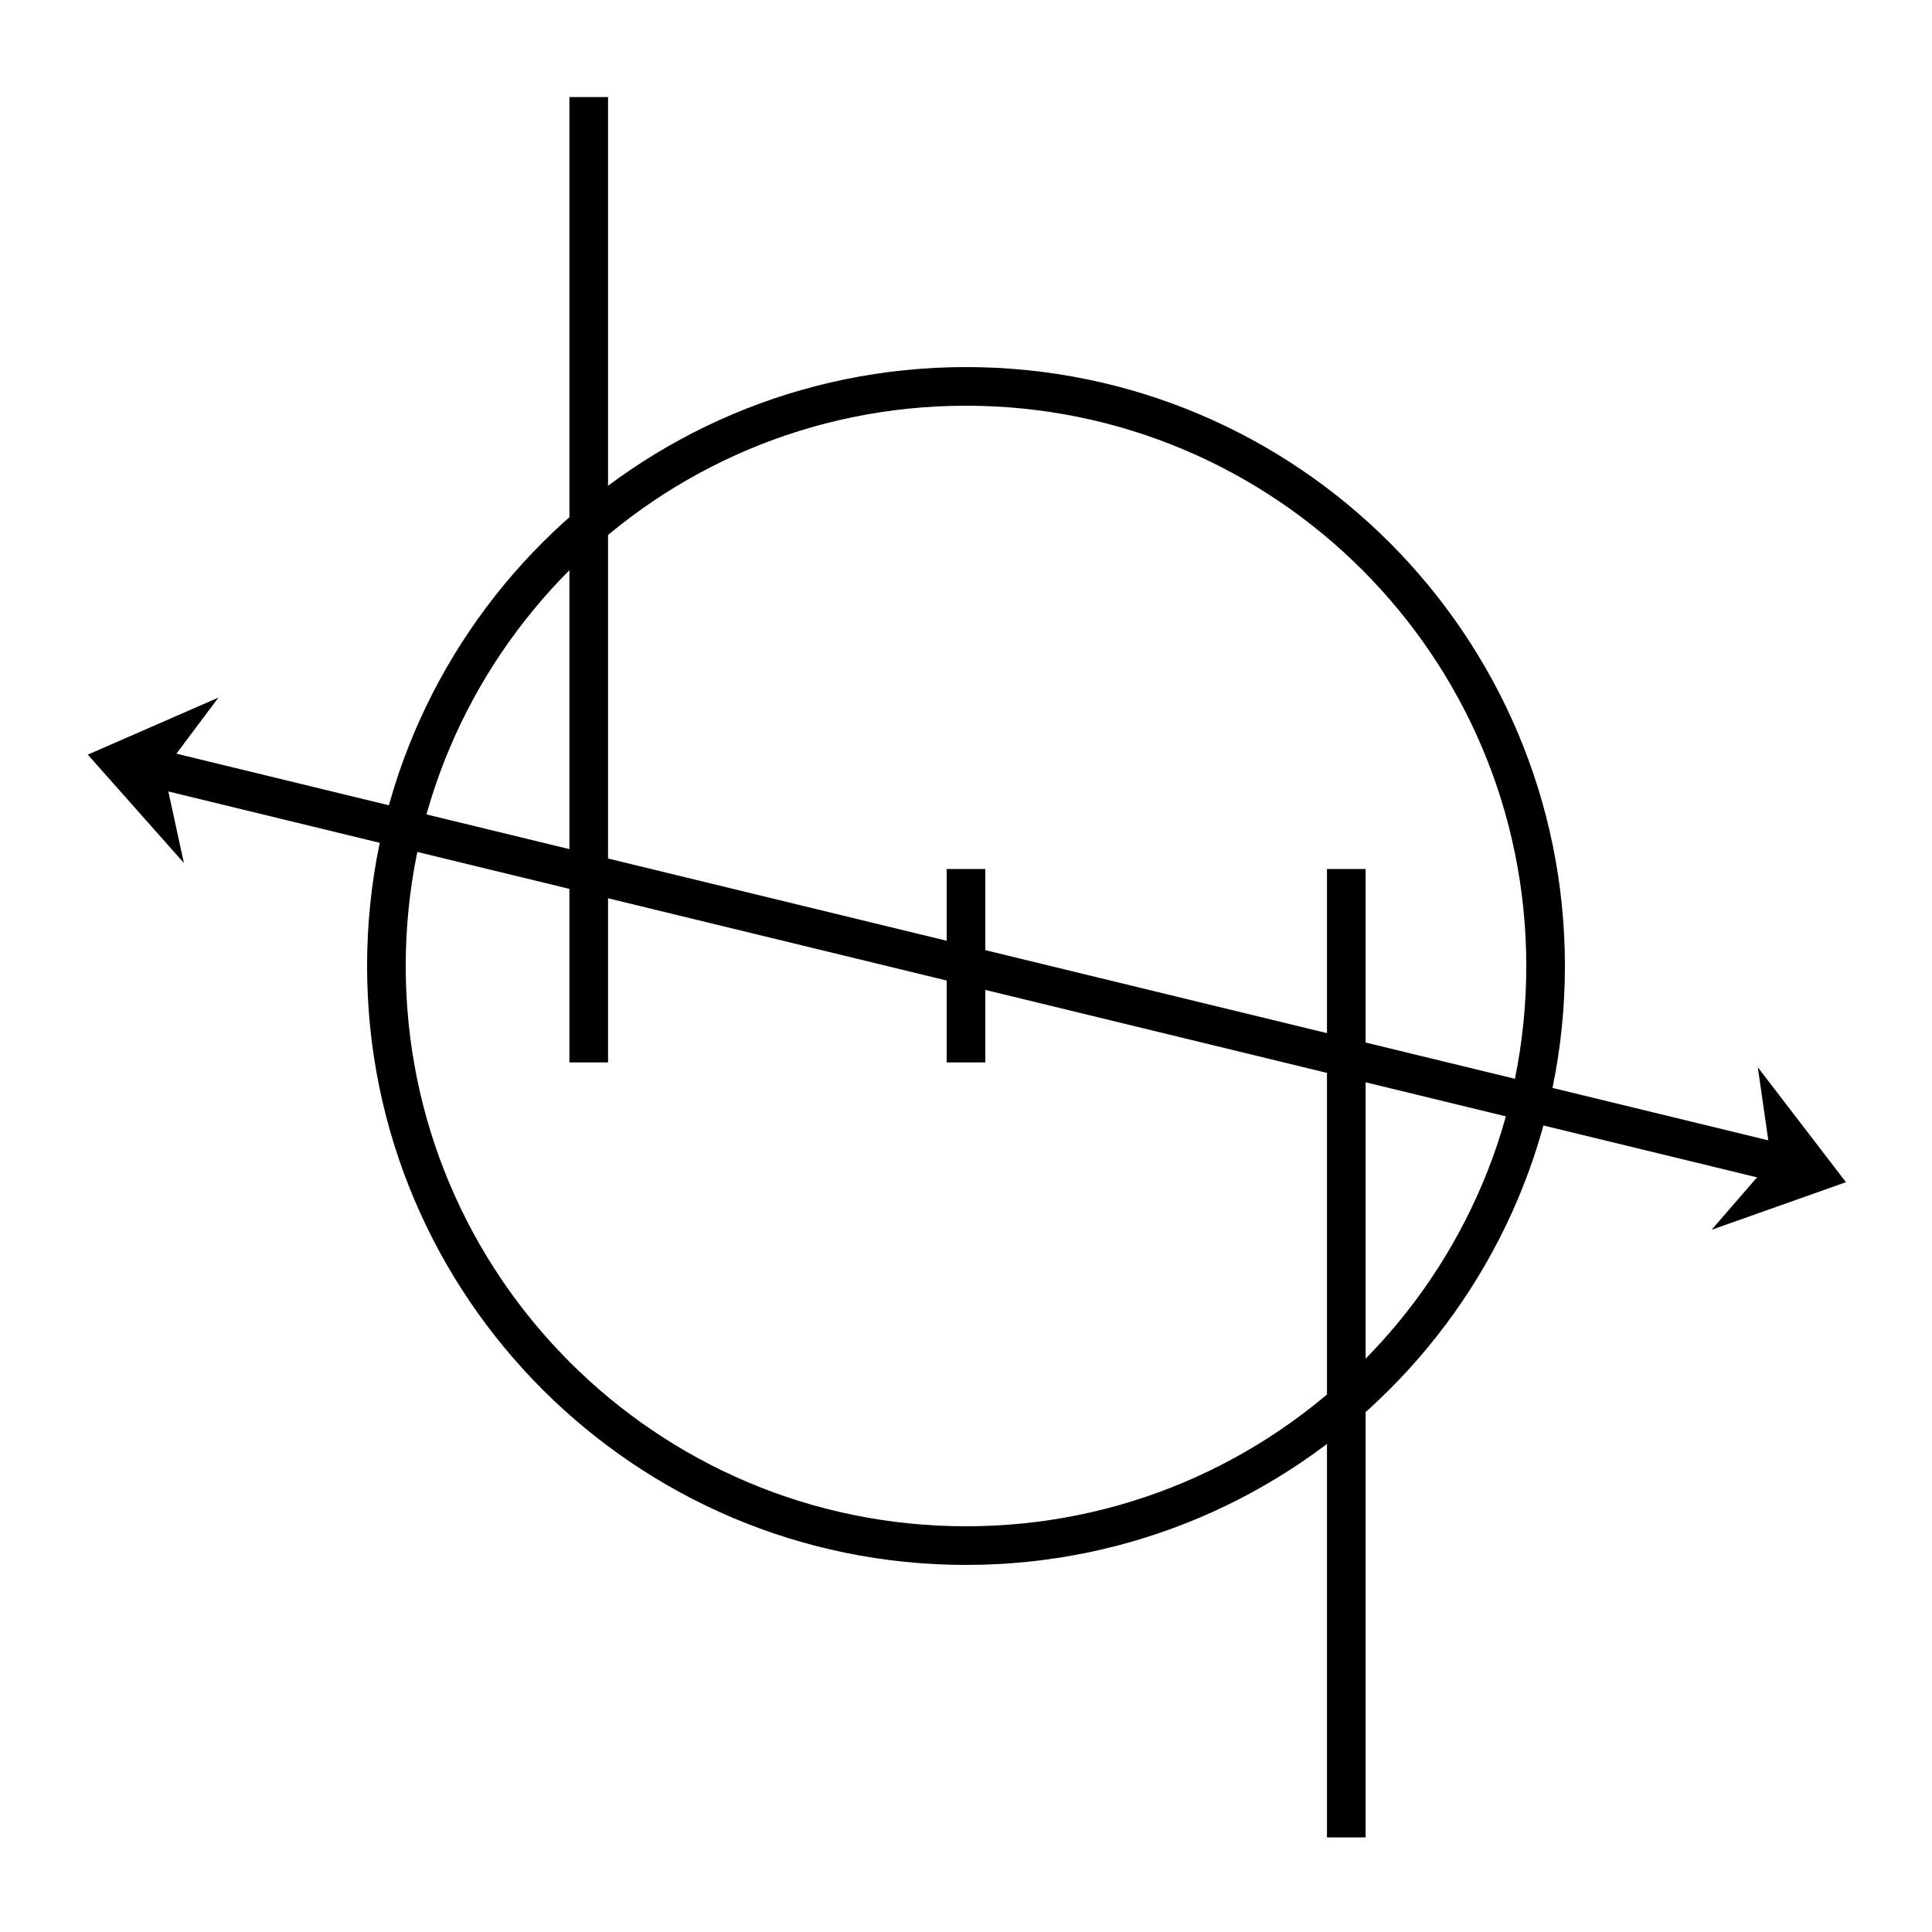
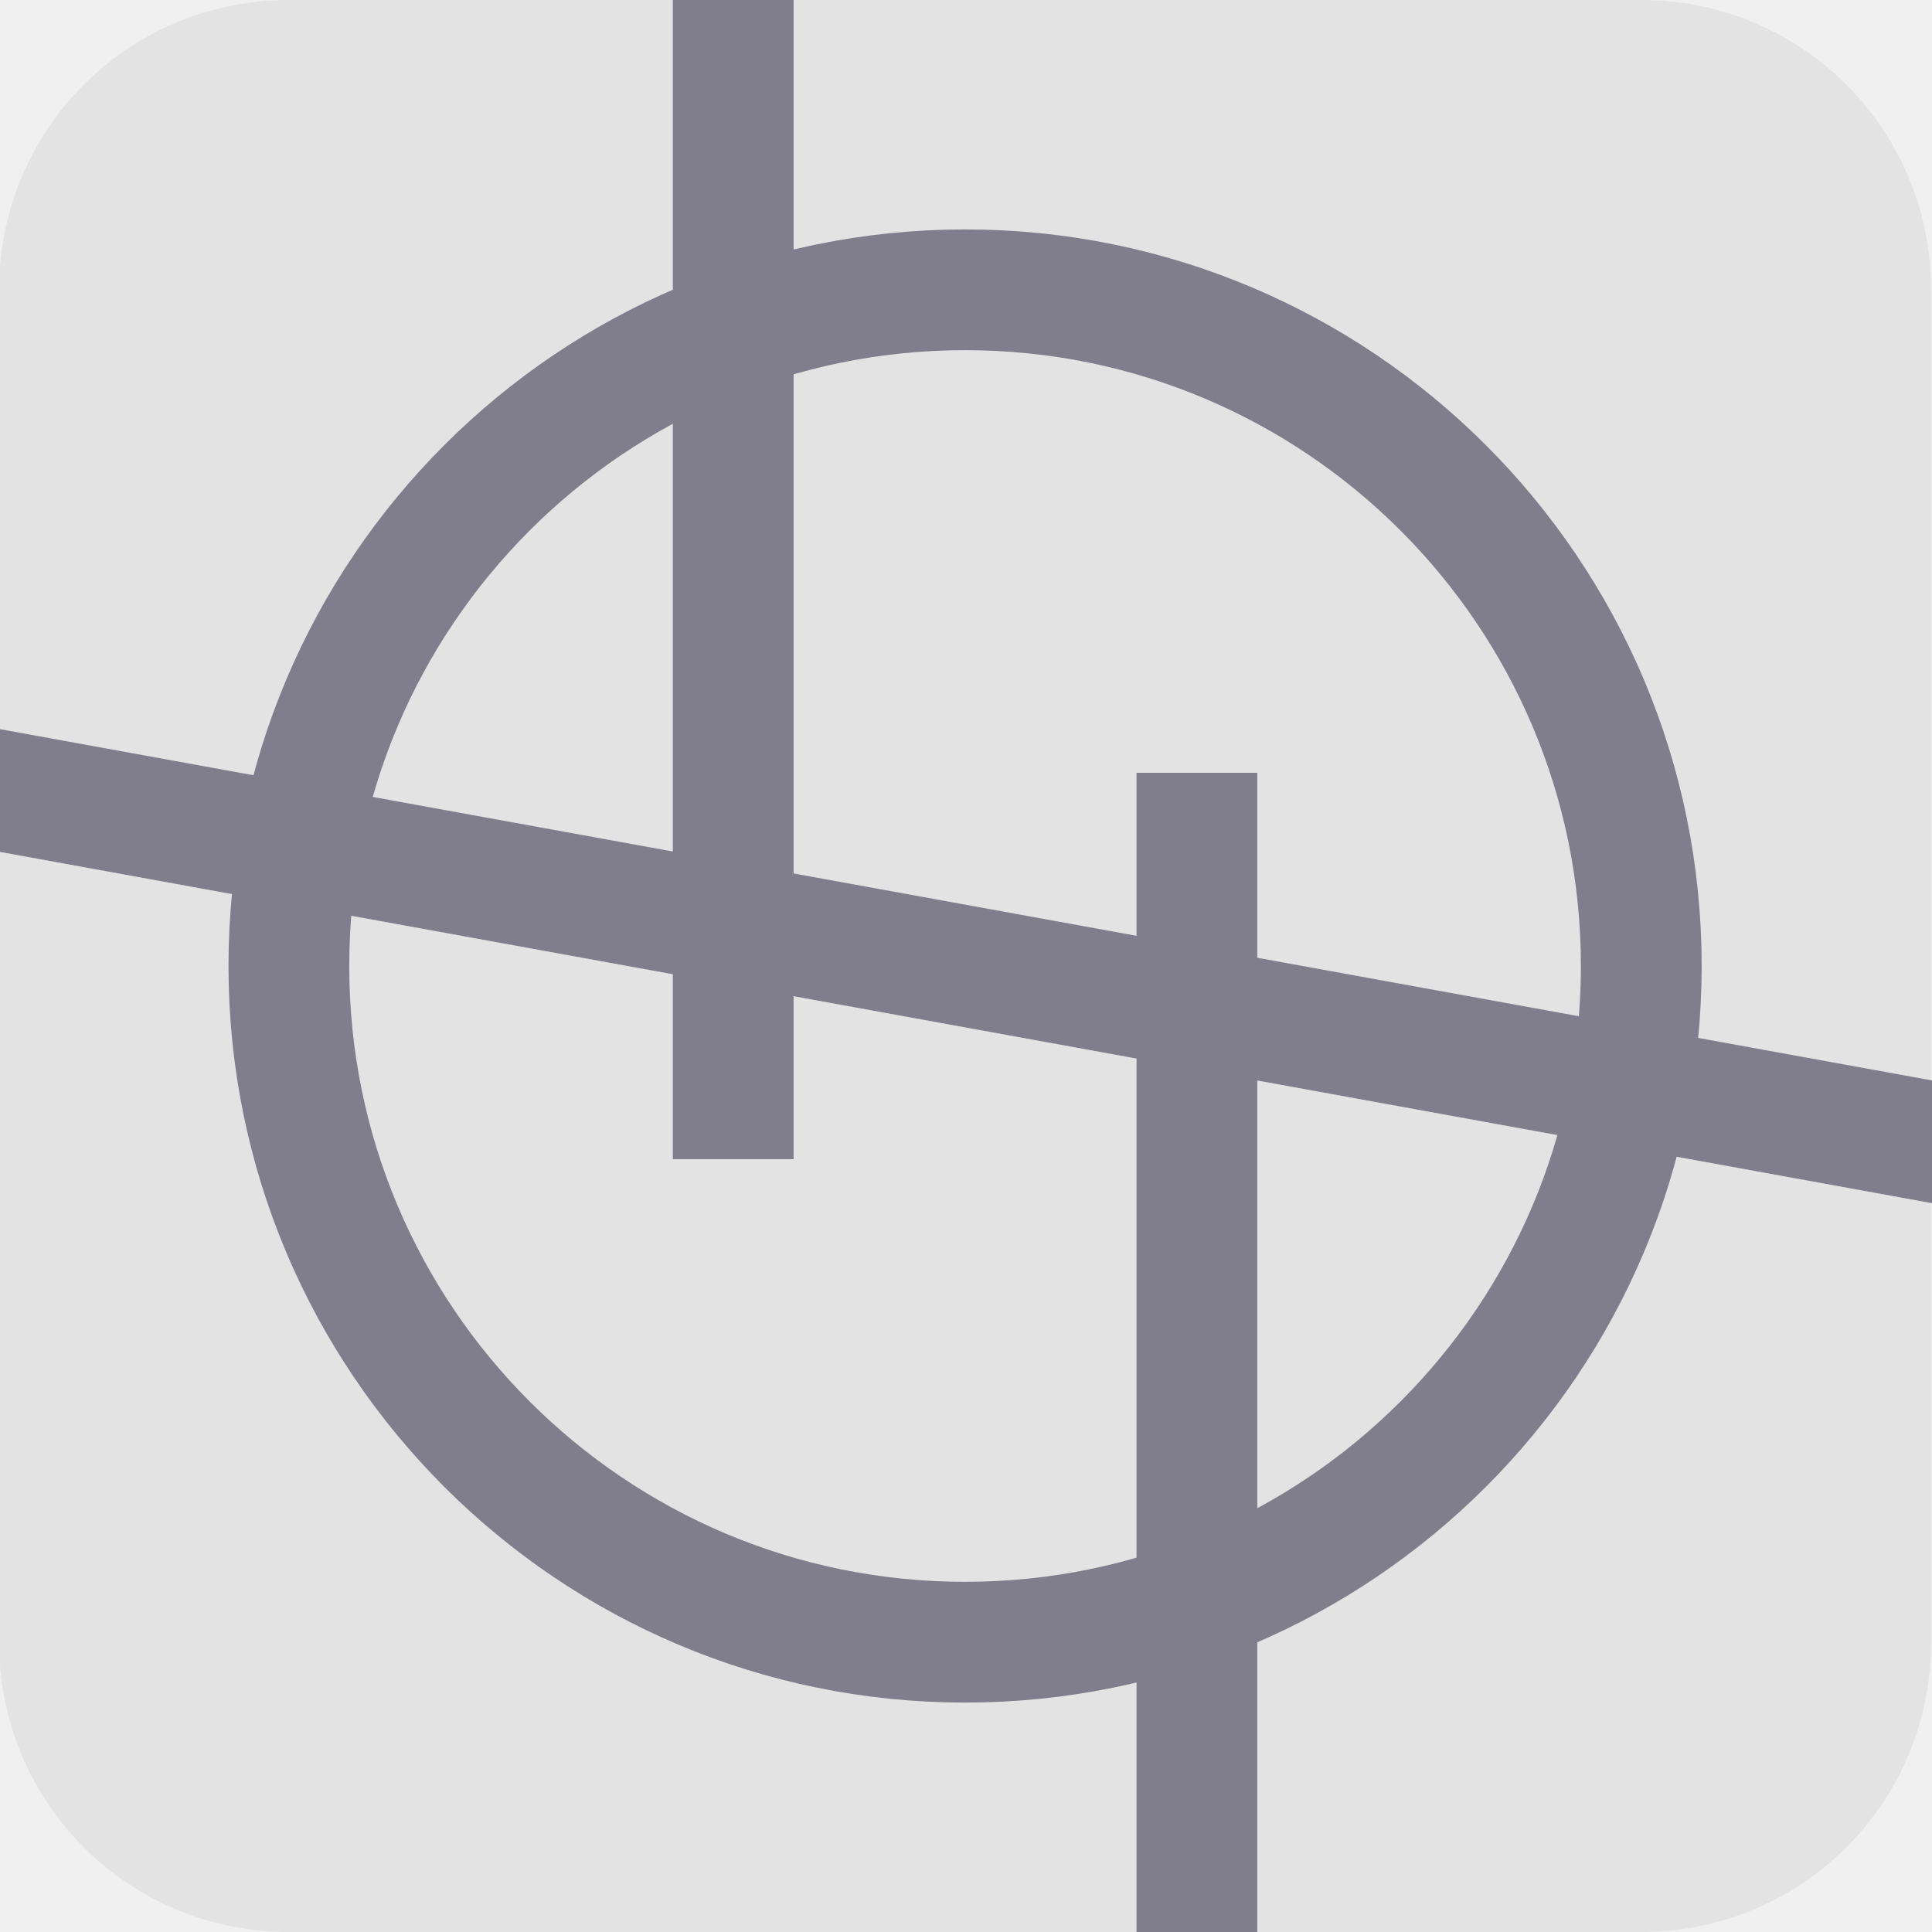
- <svg xmlns="http://www.w3.org/2000/svg" width="50mm" height="50mm" viewBox="0 0 50 50" version="1.1" id="svg1">
+ <svg xmlns="http://www.w3.org/2000/svg" width="100mm" height="100mm" viewBox="0 0 100 100" version="1.1" id="svg1">
  <defs id="defs1" />
-   <g id="layer1" transform="translate(-50,-25)">
-     <rect style="fill:#ffffff;fill-opacity:1;stroke:none;stroke-width:1;stroke-dasharray:none;stroke-opacity:1" id="rect10" width="50" height="50" x="50" y="25" />
-     <circle style="fill:none;stroke:#000000;stroke-width:1;stroke-dasharray:none;stroke-opacity:1" id="path2" cx="75" cy="50" r="15" />
-     <path style="fill:none;stroke:#000000;stroke-width:1;stroke-dasharray:none;stroke-opacity:1" d="m 75,47.49 v 5.005" id="path3" />
-     <path style="fill:none;stroke:#000000;stroke-width:1;stroke-dasharray:none;stroke-opacity:1" d="M 65.236,27.512 V 52.495" id="path3-3" />
-     <path style="fill:none;stroke:#000000;stroke-width:1;stroke-dasharray:none;stroke-opacity:1" d="M 84.842,47.49 V 72.552" id="path3-3-1" />
-     <path style="fill:none;stroke:#000000;stroke-width:1;stroke-dasharray:none;stroke-opacity:1" d="m 54.238,44.94 41.602,10.105 v 0 0" id="path4" />
-     <path style="fill:#000000;fill-opacity:1;stroke:none;stroke-width:1;stroke-dasharray:none;stroke-opacity:1" d="m 97.773,55.595 -2.281,-2.974 0.348,2.424 -1.545,1.782 z" id="path5-3" />
-     <path style="fill:#000000;fill-opacity:1;stroke:none;stroke-width:1;stroke-dasharray:none;stroke-opacity:1" d="m 52.272,44.53 2.487,2.804 -0.52,-2.393 1.414,-1.887 z" id="path5-3-6" />
+   <g id="layer1" transform="translate(-35.04777,-20)">
+     <path style="fill:#e3e3e3;fill-opacity:1;stroke:none;stroke-width:1;stroke-linejoin:miter;stroke-opacity:1" id="rect1" width="100" height="100" x="35" y="20" d="m 50,20 h 70 c 8.31,0 15,6.69 15,15 v 70 c 0,8.31 -6.69,15 -15,15 H 50 c -8.31,0 -15,-6.69 -15,-15 V 35 c 0,-8.31 6.69,-15 15,-15 z" rx="15" ry="15" />
+     <circle style="fill:none;stroke:#807d8d;stroke-width:6.25;stroke-dasharray:none;stroke-opacity:1" id="path2" cx="85" cy="70" r="35" />
+     <path style="fill:#ffffff;stroke:#807d8d;stroke-width:6.25;stroke-dasharray:none;stroke-opacity:1" d="M 73,80 73,20 v 0 M 71.942,62.802" id="path3" />
+     <path style="fill:#ffffff;stroke:#807d8d;stroke-width:6.25;stroke-dasharray:none;stroke-opacity:1" d="m 97,120 -2e-6,-60 v 0 m -1.058,42.802" id="path3-3" />
+     <path style="fill:none;fill-opacity:1;stroke:#807d8d;stroke-width:6.25;stroke-linejoin:miter;stroke-dasharray:none;stroke-opacity:1" d="M 30,60 140,80" id="path6" />
  </g>
</svg>
